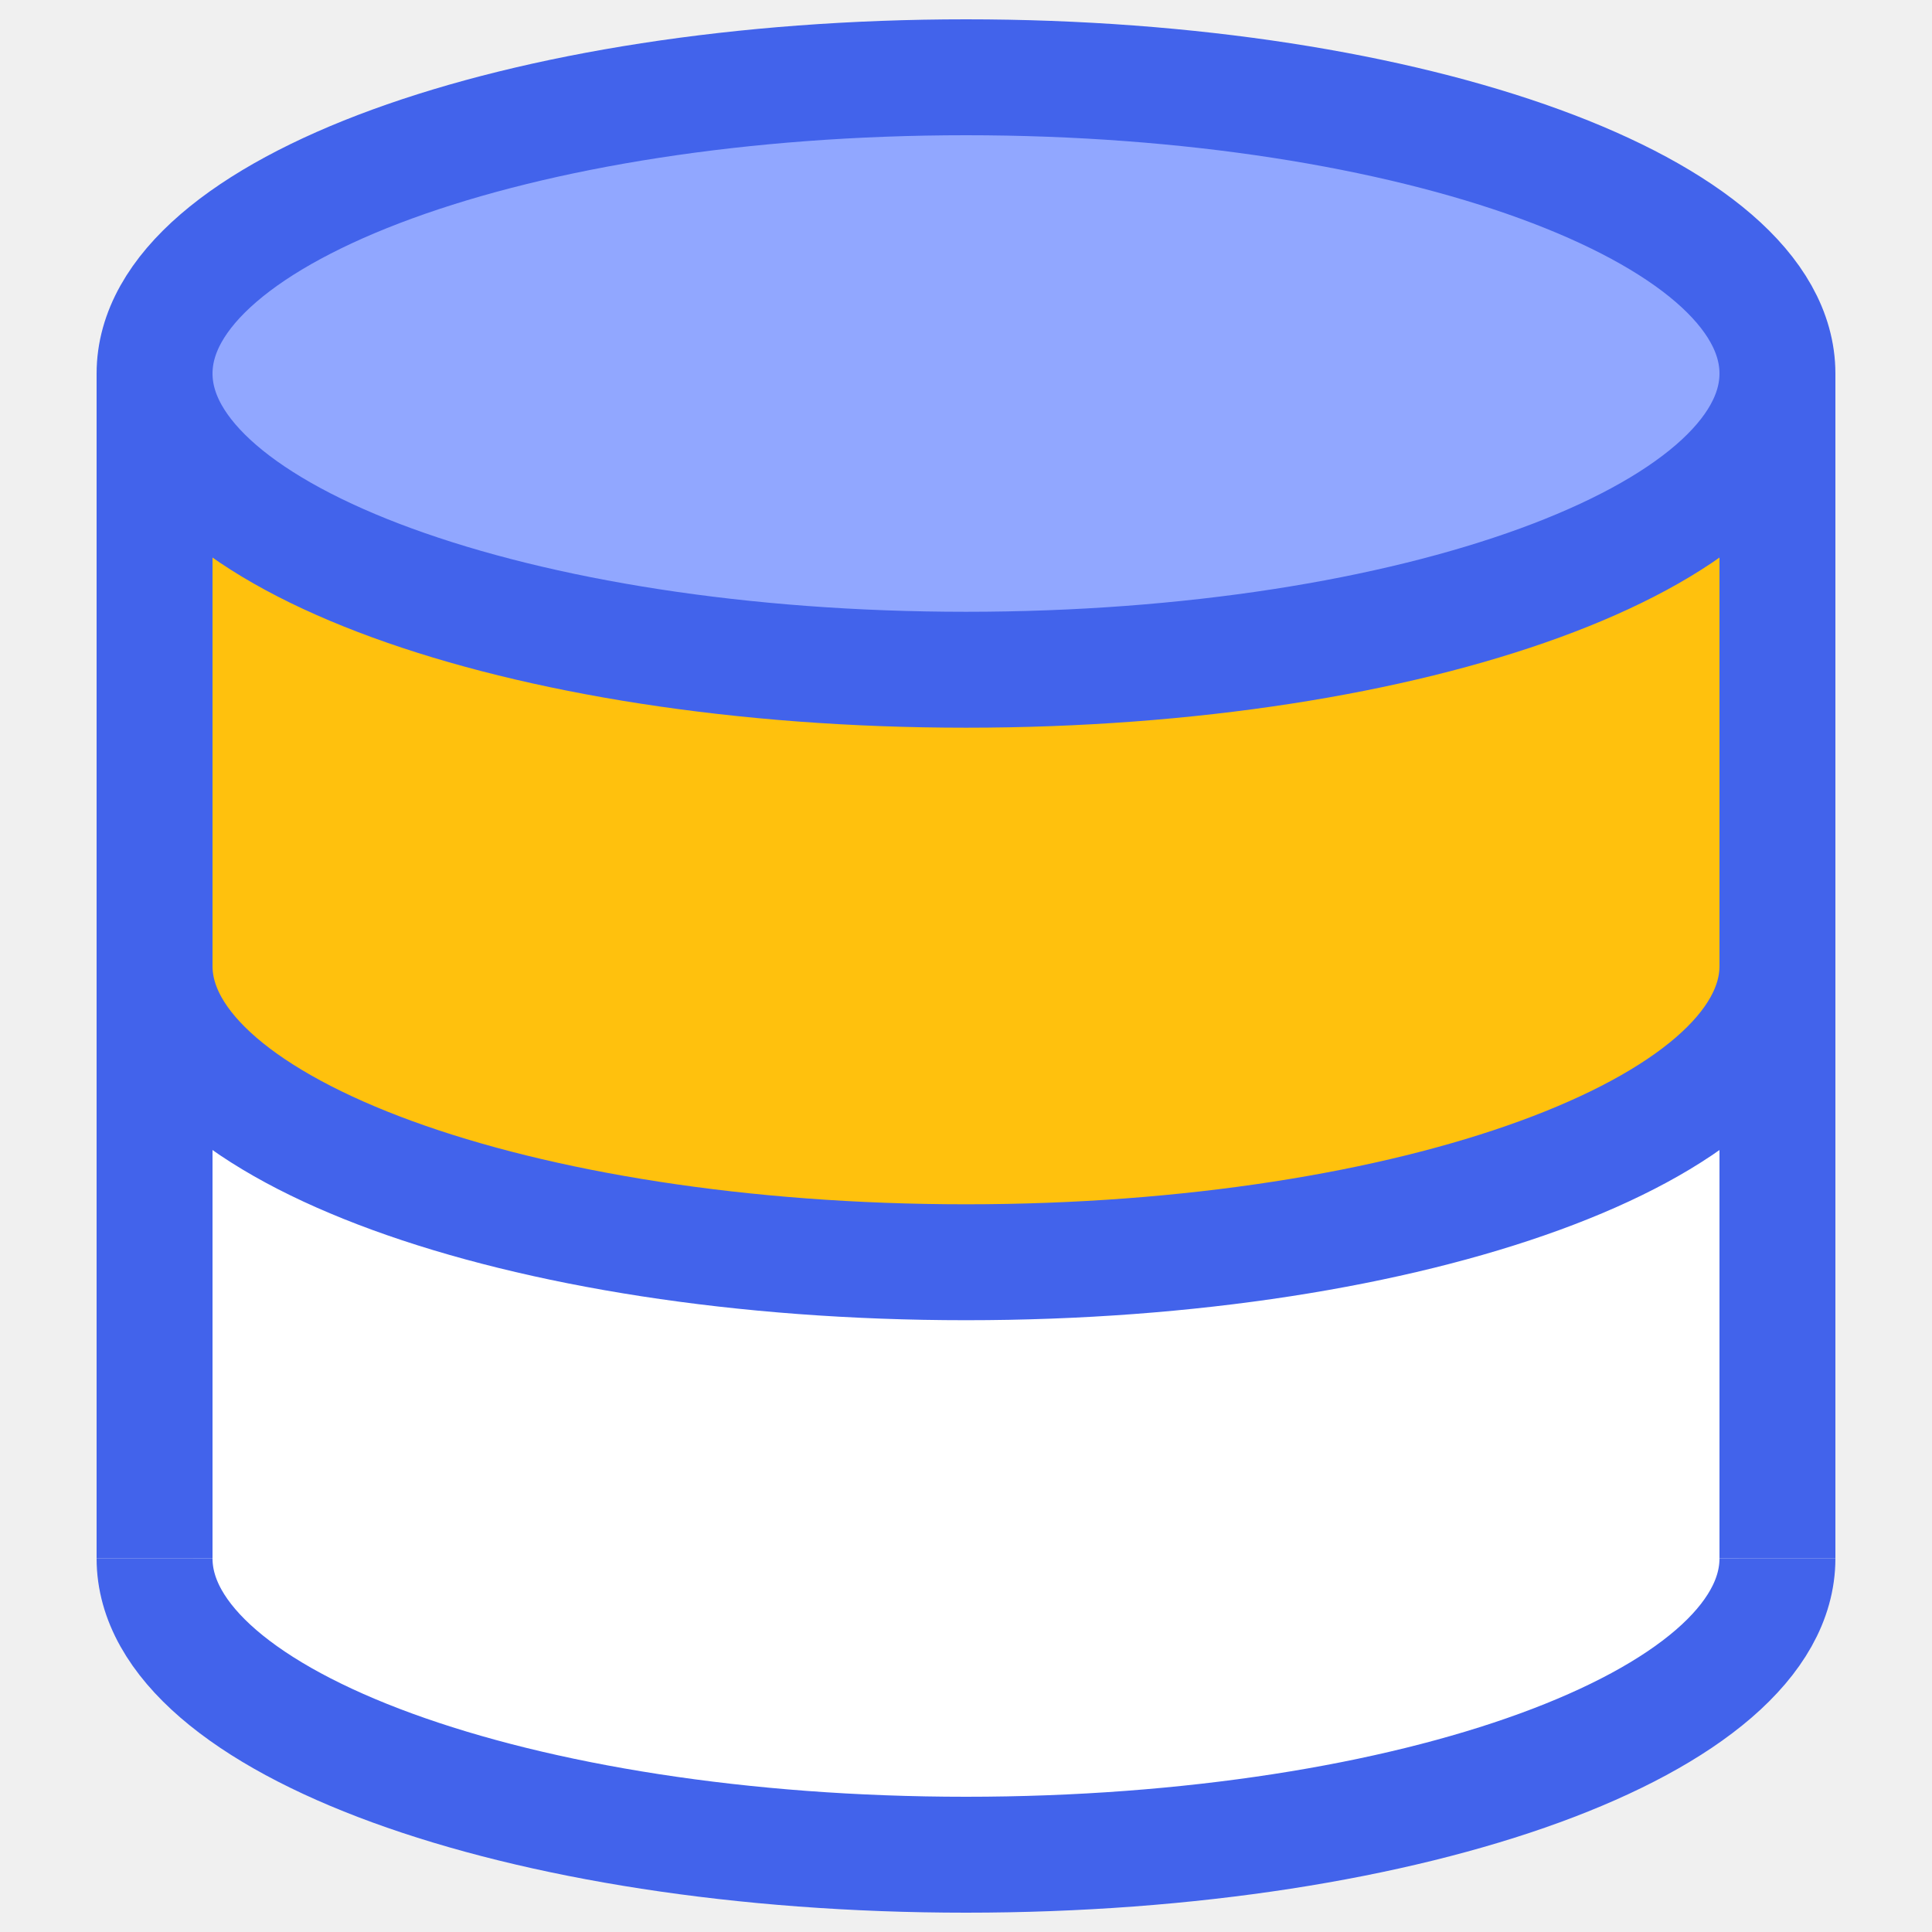
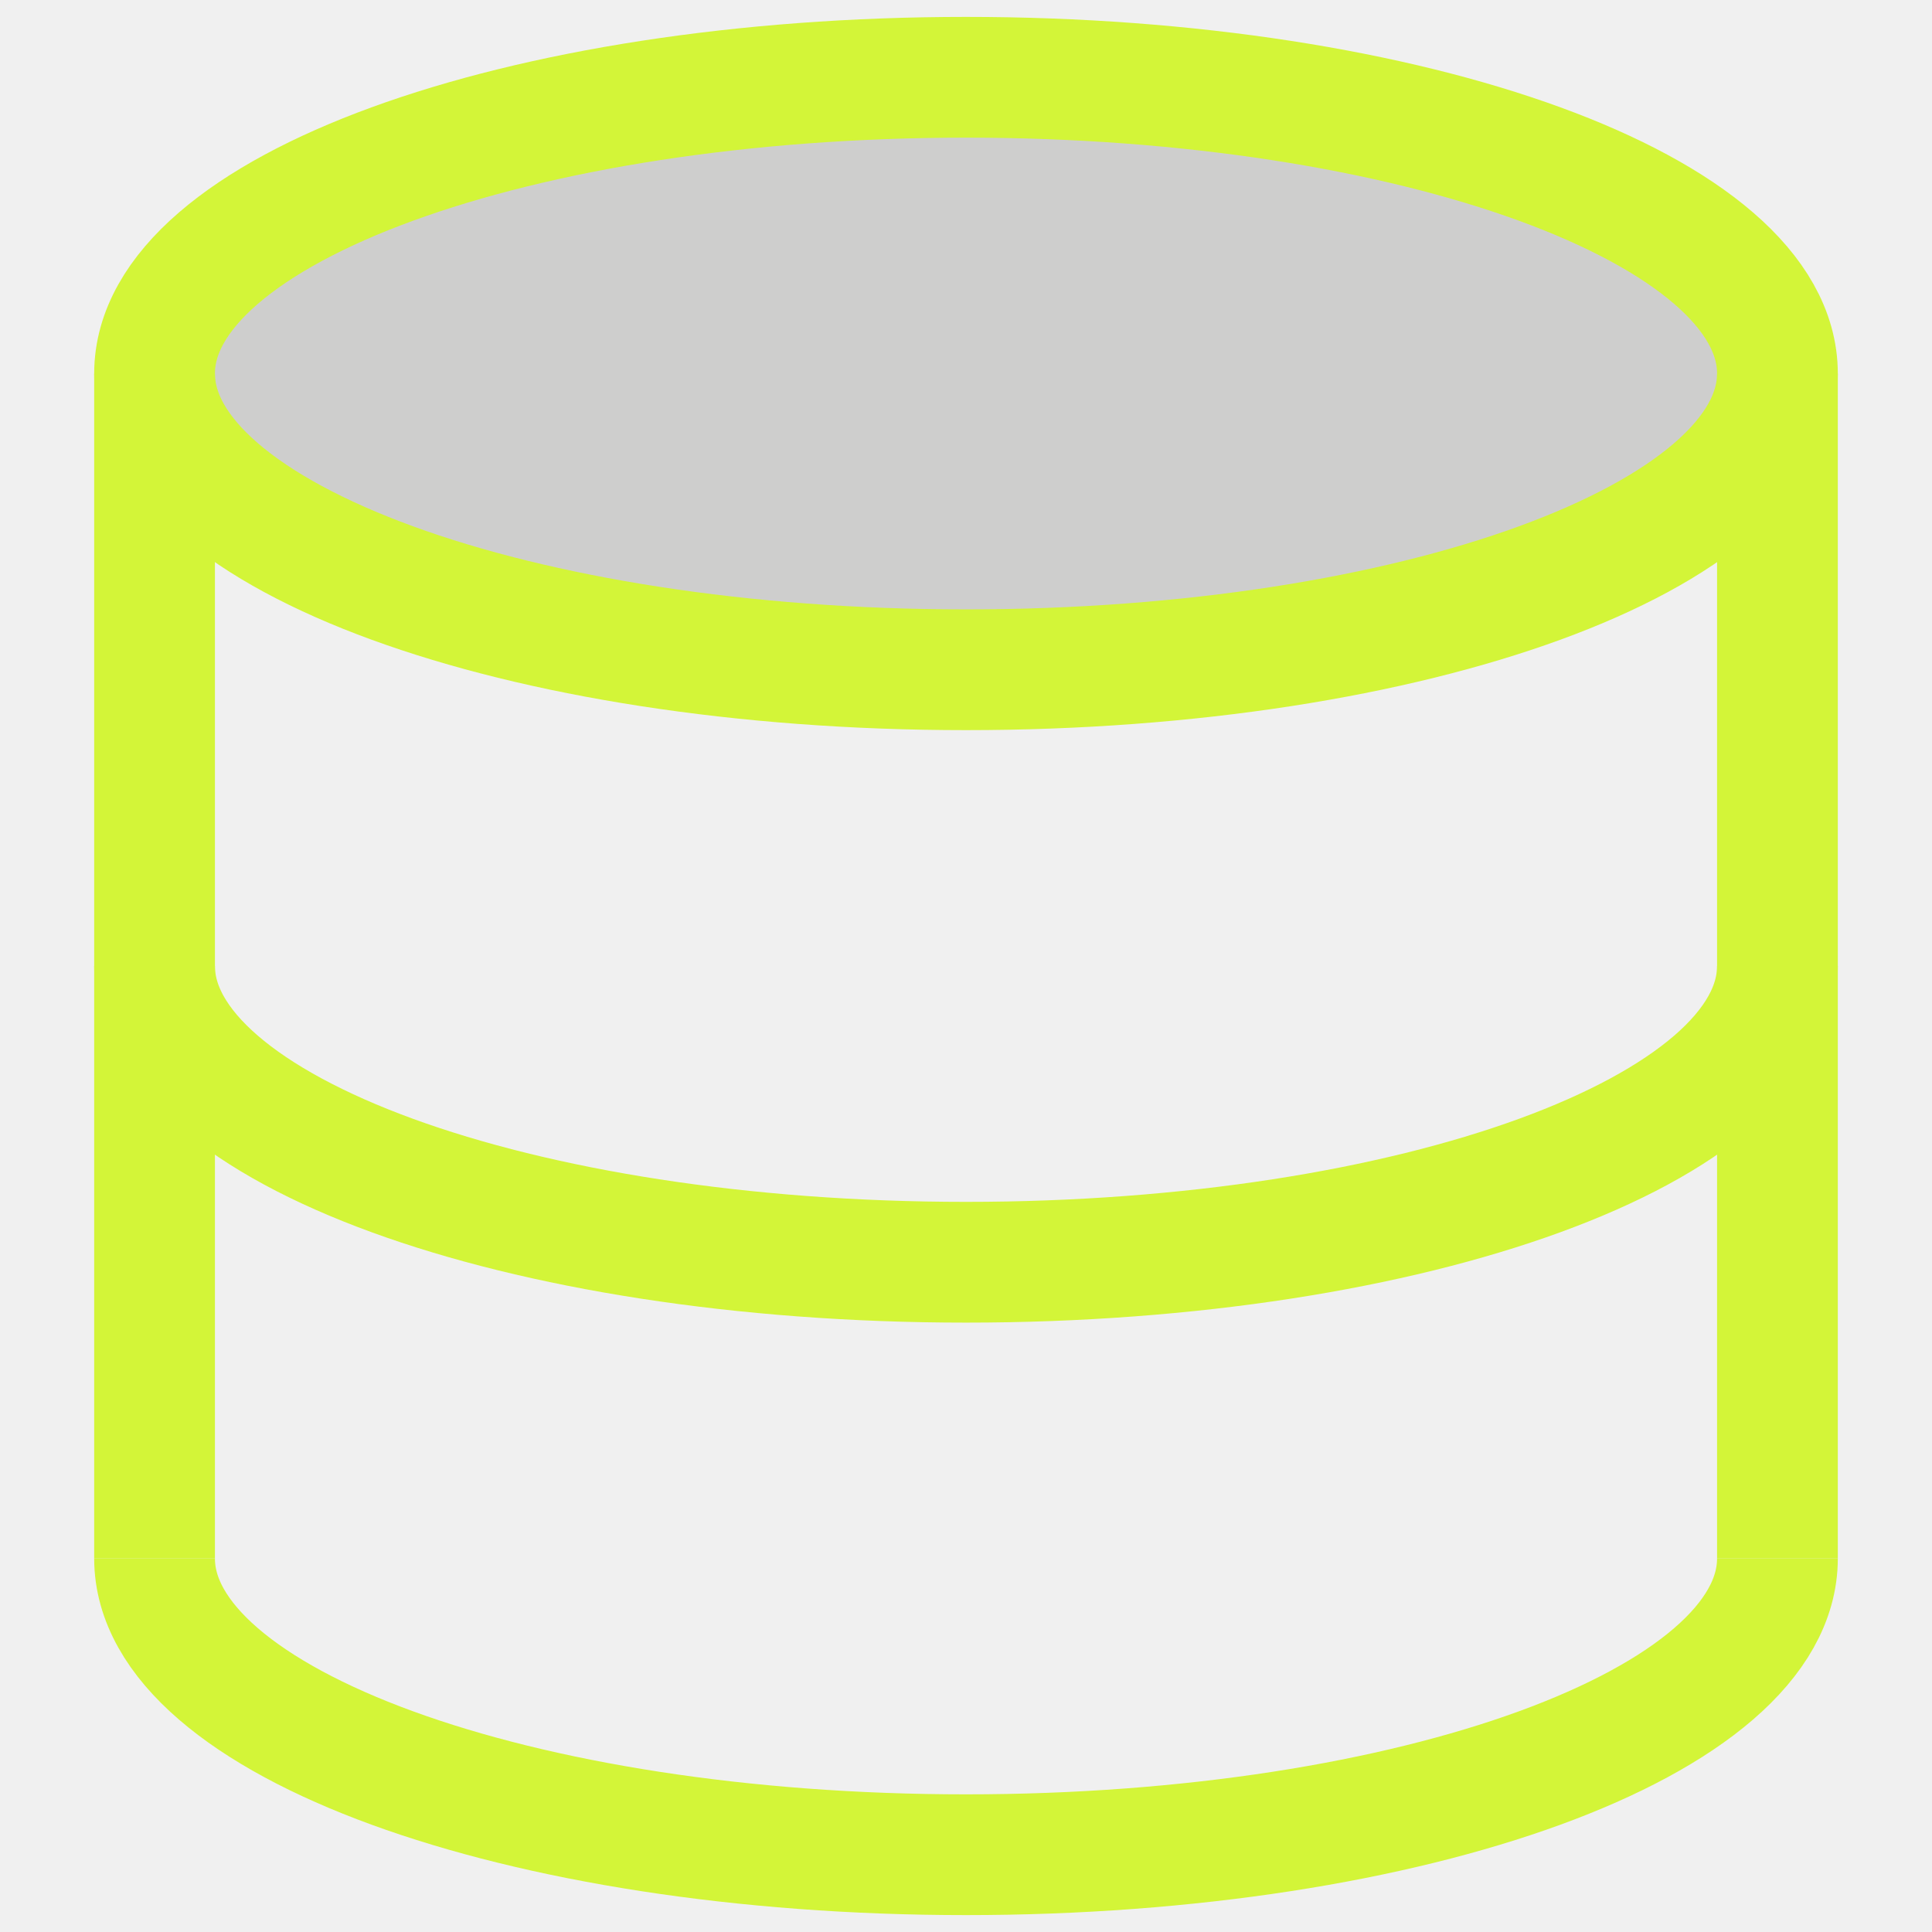
- <svg xmlns="http://www.w3.org/2000/svg" width="50" height="50" viewBox="0 0 50 50" fill="none">
-   <g clip-path="url(#clip0_41_62)">
-     <path d="M45 28C43.769 34.147 8.59 36.866 5 28V42.186C8.692 46.441 32.692 50.461 45 42.186V28Z" fill="white" />
-     <path d="M45 12C43.769 18.471 8.59 21.333 5 12V26.932C8.692 31.412 32.692 35.643 45 26.932V12Z" fill="#FFC10D" />
-     <path d="M46 25C46 29.235 36.597 32.667 25 32.667C13.403 32.667 4 29.235 4 25" stroke="#4263EB" stroke-width="3" />
-     <path d="M46 40.333C46 44.568 36.597 48 25 48C13.403 48 4 44.568 4 40.333" stroke="#4263EB" stroke-width="3" />
-     <path d="M25 17.333C36.598 17.333 46 13.901 46 9.667C46 5.432 36.598 2 25 2C13.402 2 4 5.432 4 9.667C4 13.901 13.402 17.333 25 17.333Z" fill="#91A7FF" stroke="#4263EB" stroke-width="3" />
-     <path d="M4 9.667V40.333" stroke="#4263EB" stroke-width="3" />
-     <path d="M46 9.667V40.333" stroke="#4263EB" stroke-width="3" />
+ <svg xmlns="http://www.w3.org/2000/svg" width="24" height="24" viewBox="0 0 24 24" fill="none">
+   <g clip-path="url(#clip0_36_2)">
+     <mask id="mask0_36_2" style="mask-type:luminance" maskUnits="userSpaceOnUse" x="0" y="0" width="24" height="24">
+       <path d="M24 0H0V24H24V0Z" fill="white" />
+     </mask>
+     <g mask="url(#mask0_36_2)">
+       <path d="M22.08 12C22.08 14.033 17.567 15.68 12 15.68C6.433 15.68 1.92 14.033 1.92 12" stroke="#D3F538" stroke-width="1.5" />
+       <path d="M22.08 19.36C22.08 21.393 17.567 23.04 12 23.04C6.433 23.04 1.92 21.393 1.92 19.36" stroke="#D3F538" stroke-width="1.5" />
+       <path d="M12 8.32C17.567 8.32 22.08 6.672 22.08 4.64C22.08 2.608 17.567 0.96 12 0.96C6.433 0.96 1.92 2.608 1.92 4.64C1.92 6.672 6.433 8.32 12 8.32Z" fill="#16190E" fill-opacity="0.153" stroke="#D3F538" stroke-width="1.5" />
+       <path d="M1.92 4.64V19.36" stroke="#D3F538" stroke-width="1.5" />
+       <path d="M22.08 4.64V19.36" stroke="#D3F538" stroke-width="1.5" />
+     </g>
  </g>
  <defs>
-     <clipPath id="clip0_41_62">
-       <rect width="50" height="50" fill="white" />
+     <clipPath id="clip0_36_2">
+       <rect width="24" height="24" fill="white" />
    </clipPath>
  </defs>
</svg>
